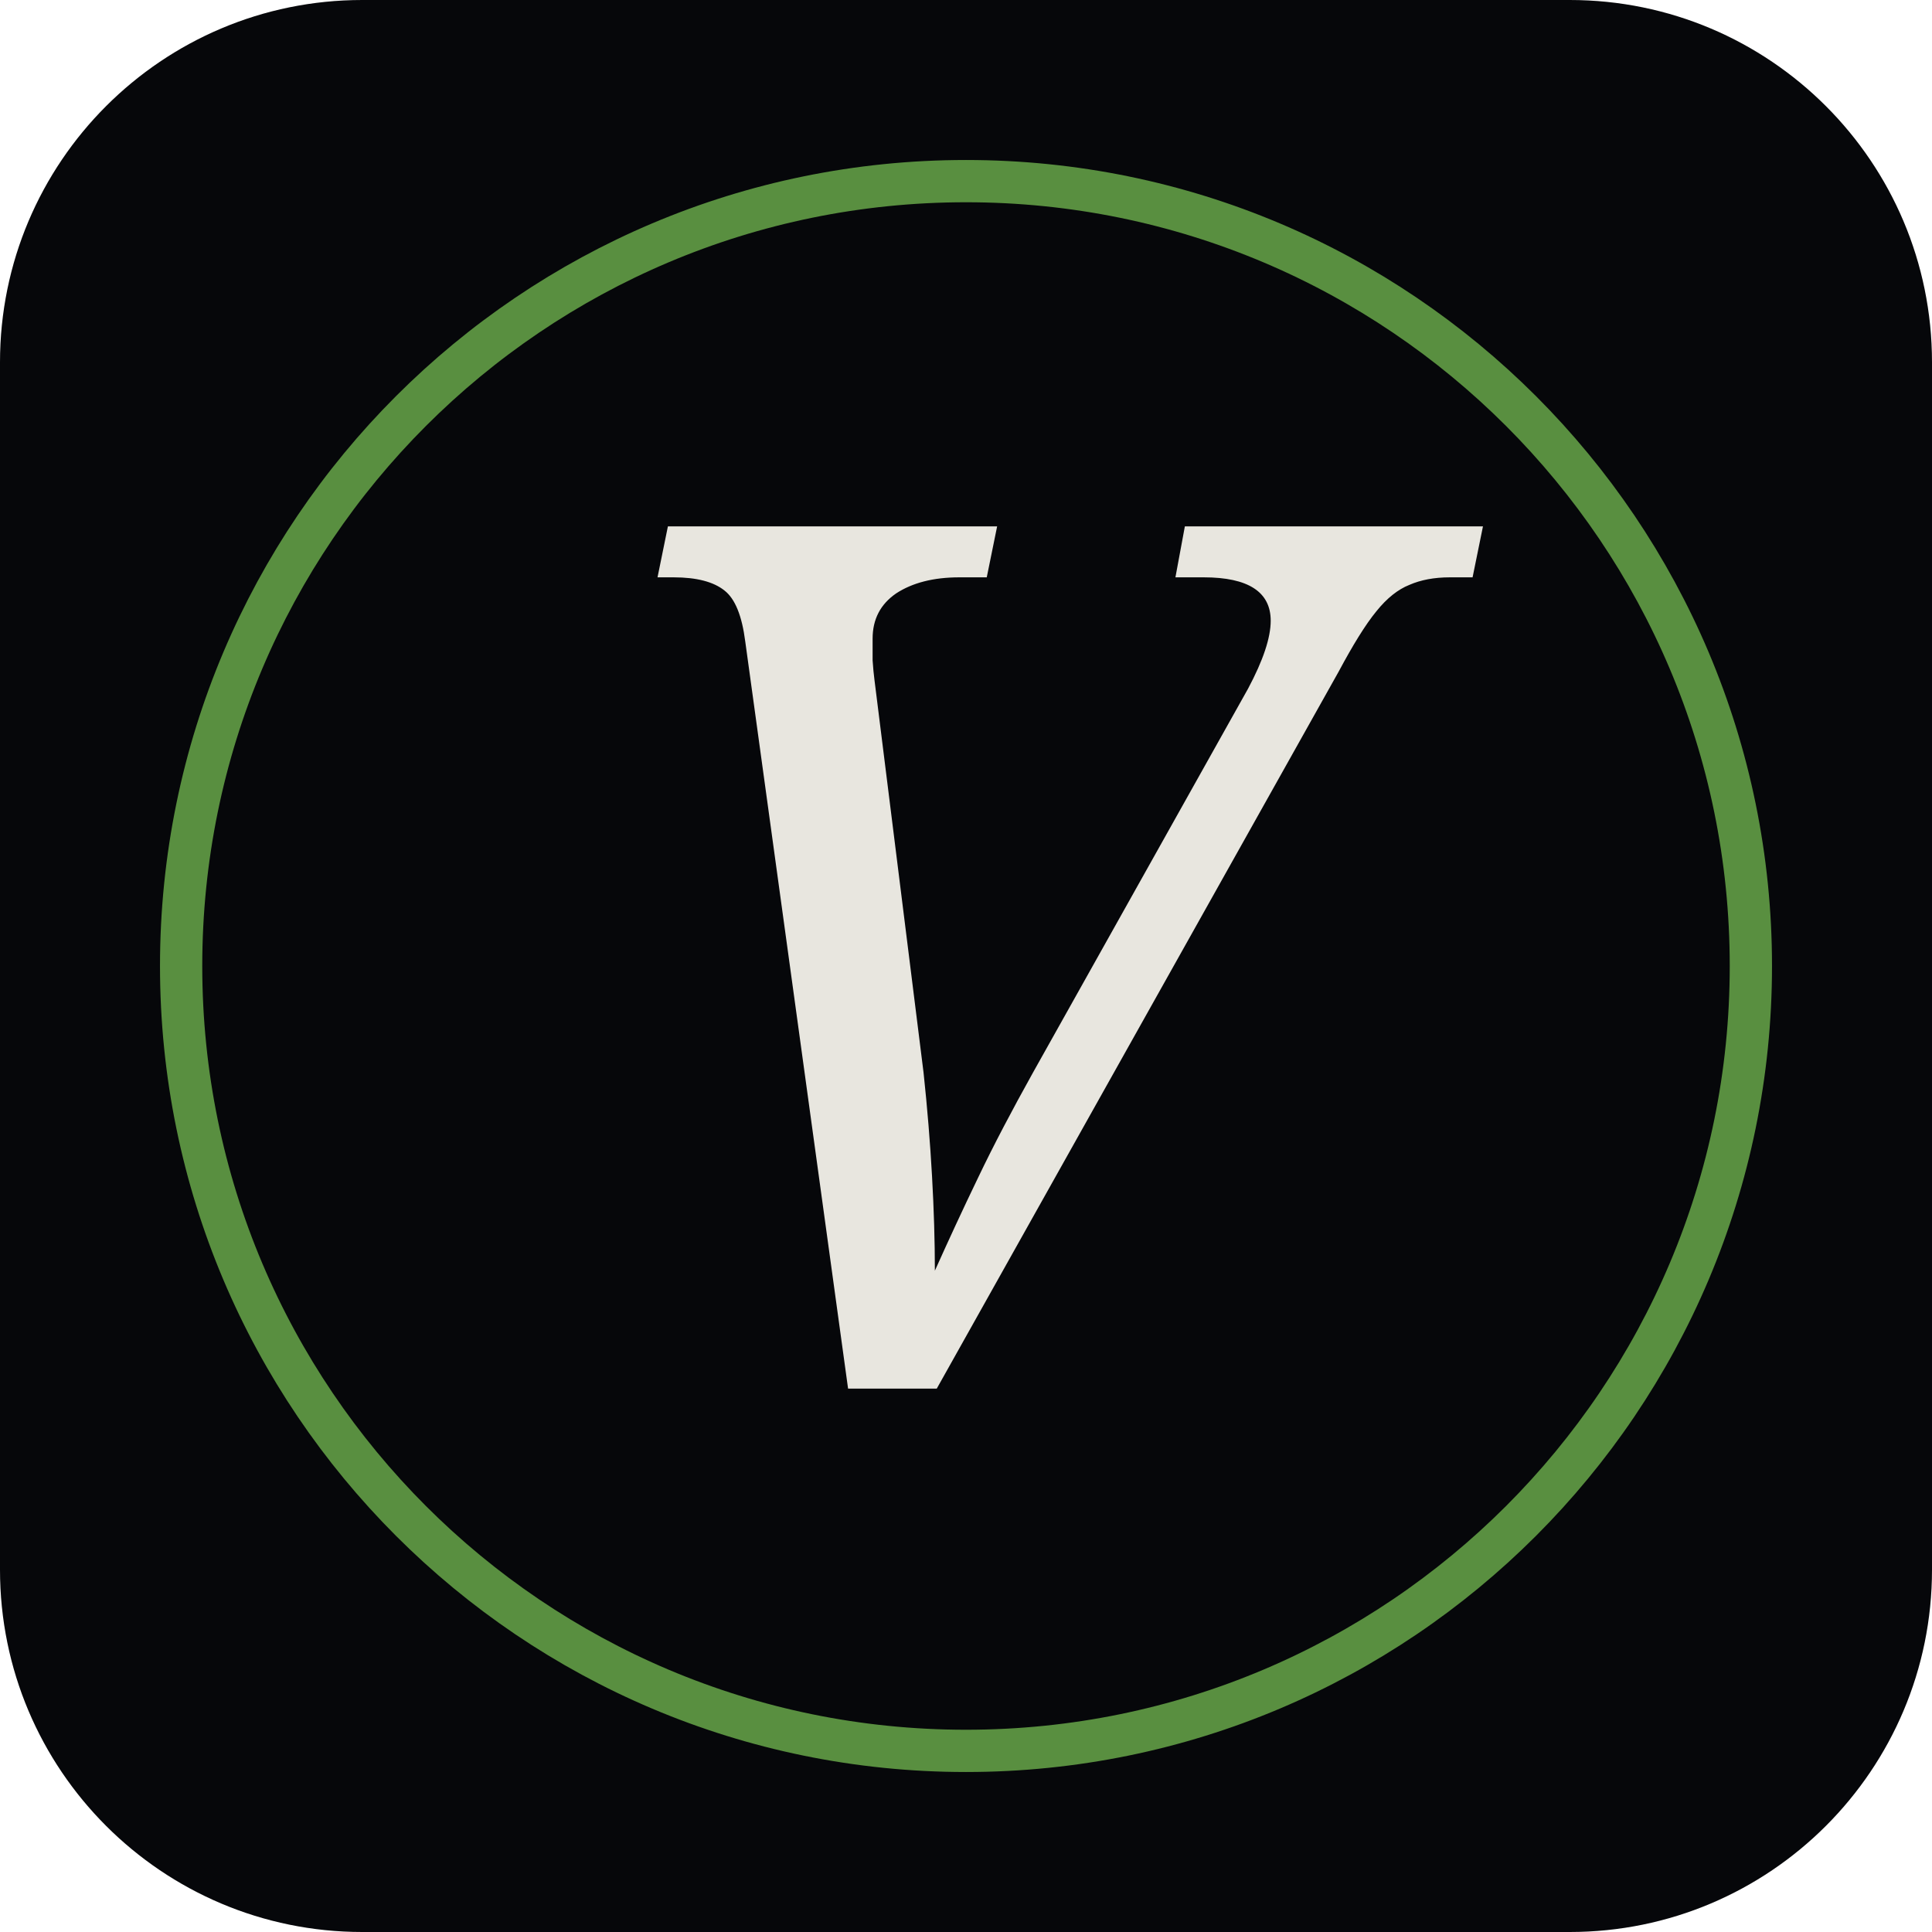
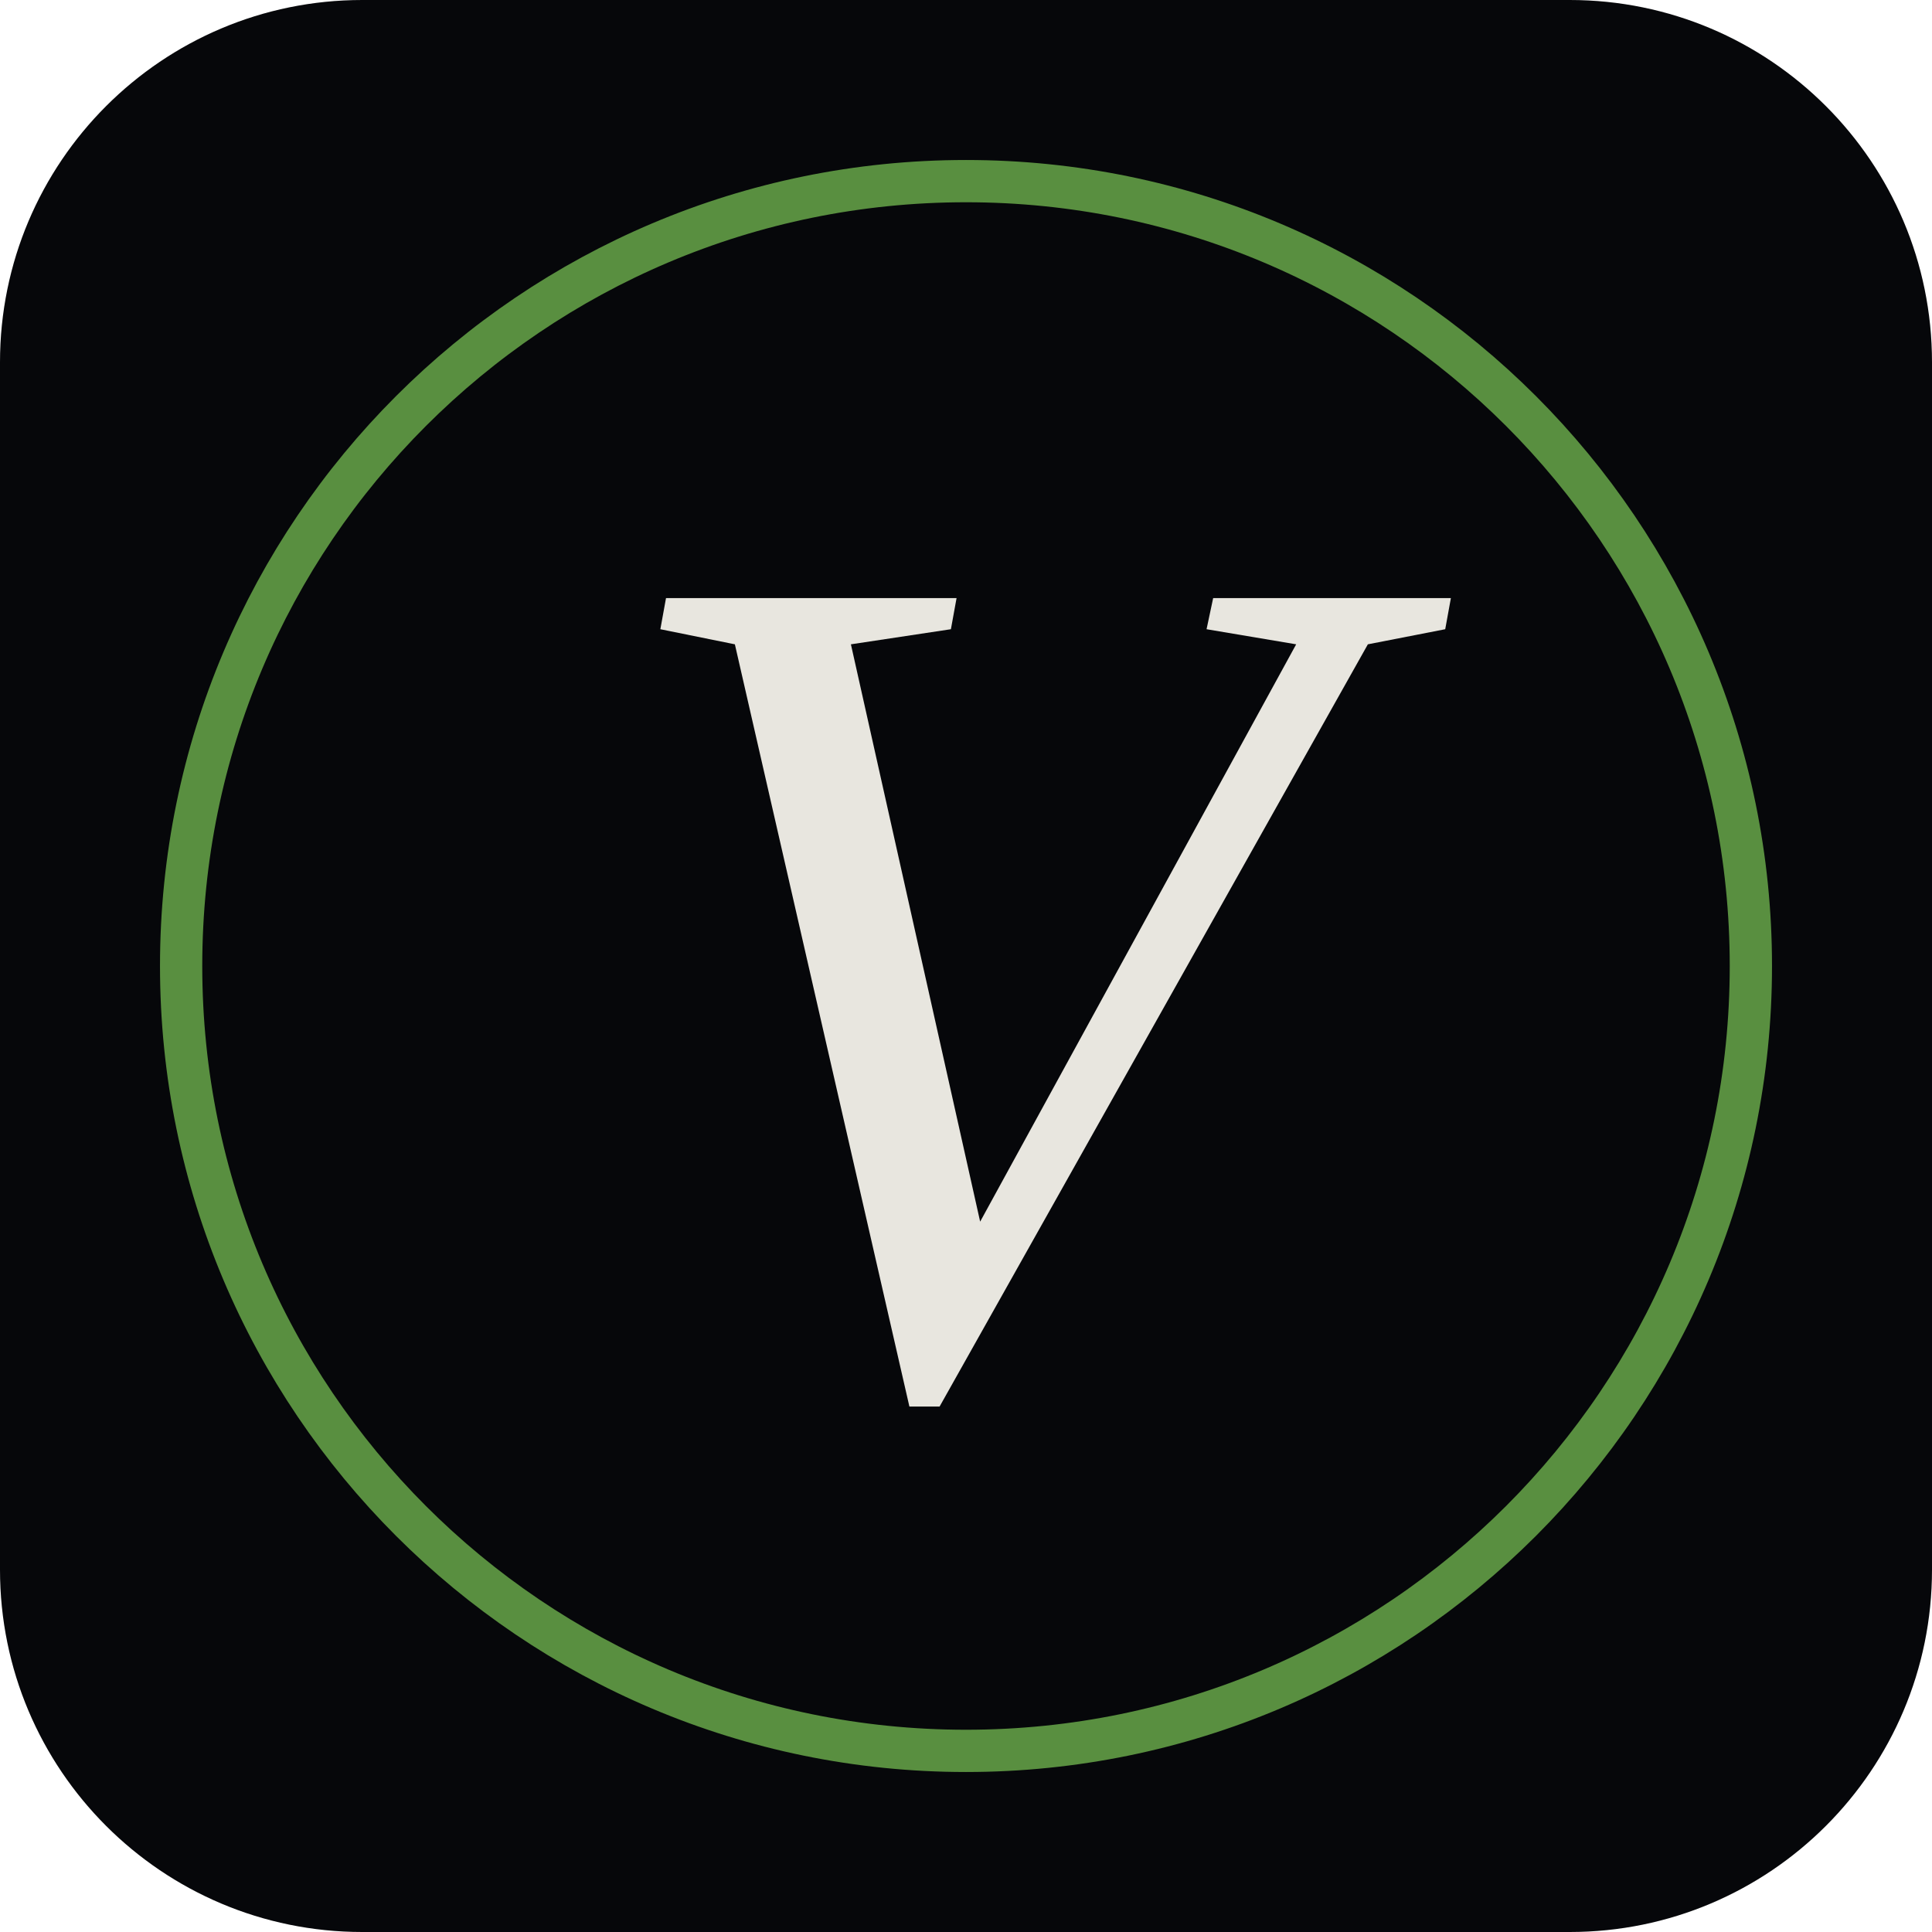
<svg xmlns="http://www.w3.org/2000/svg" viewBox="0 0 32 32">
  <rect width="32" height="32" rx="6" fill="#06070a" />
  <circle cx="16" cy="16" r="13" fill="none" stroke="#9dff6b" stroke-width="0.7" opacity="0.55" />
-   <text x="16" y="23" font-family="'Instrument Serif', Georgia, serif" font-style="italic" font-size="20" fill="#e8e6df" text-anchor="middle">V</text>
+   <text x="16" y="23" font-family="Source Serif 4" font-style="italic" font-size="20" fill="#e8e6df" text-anchor="middle">V</text>
</svg>
